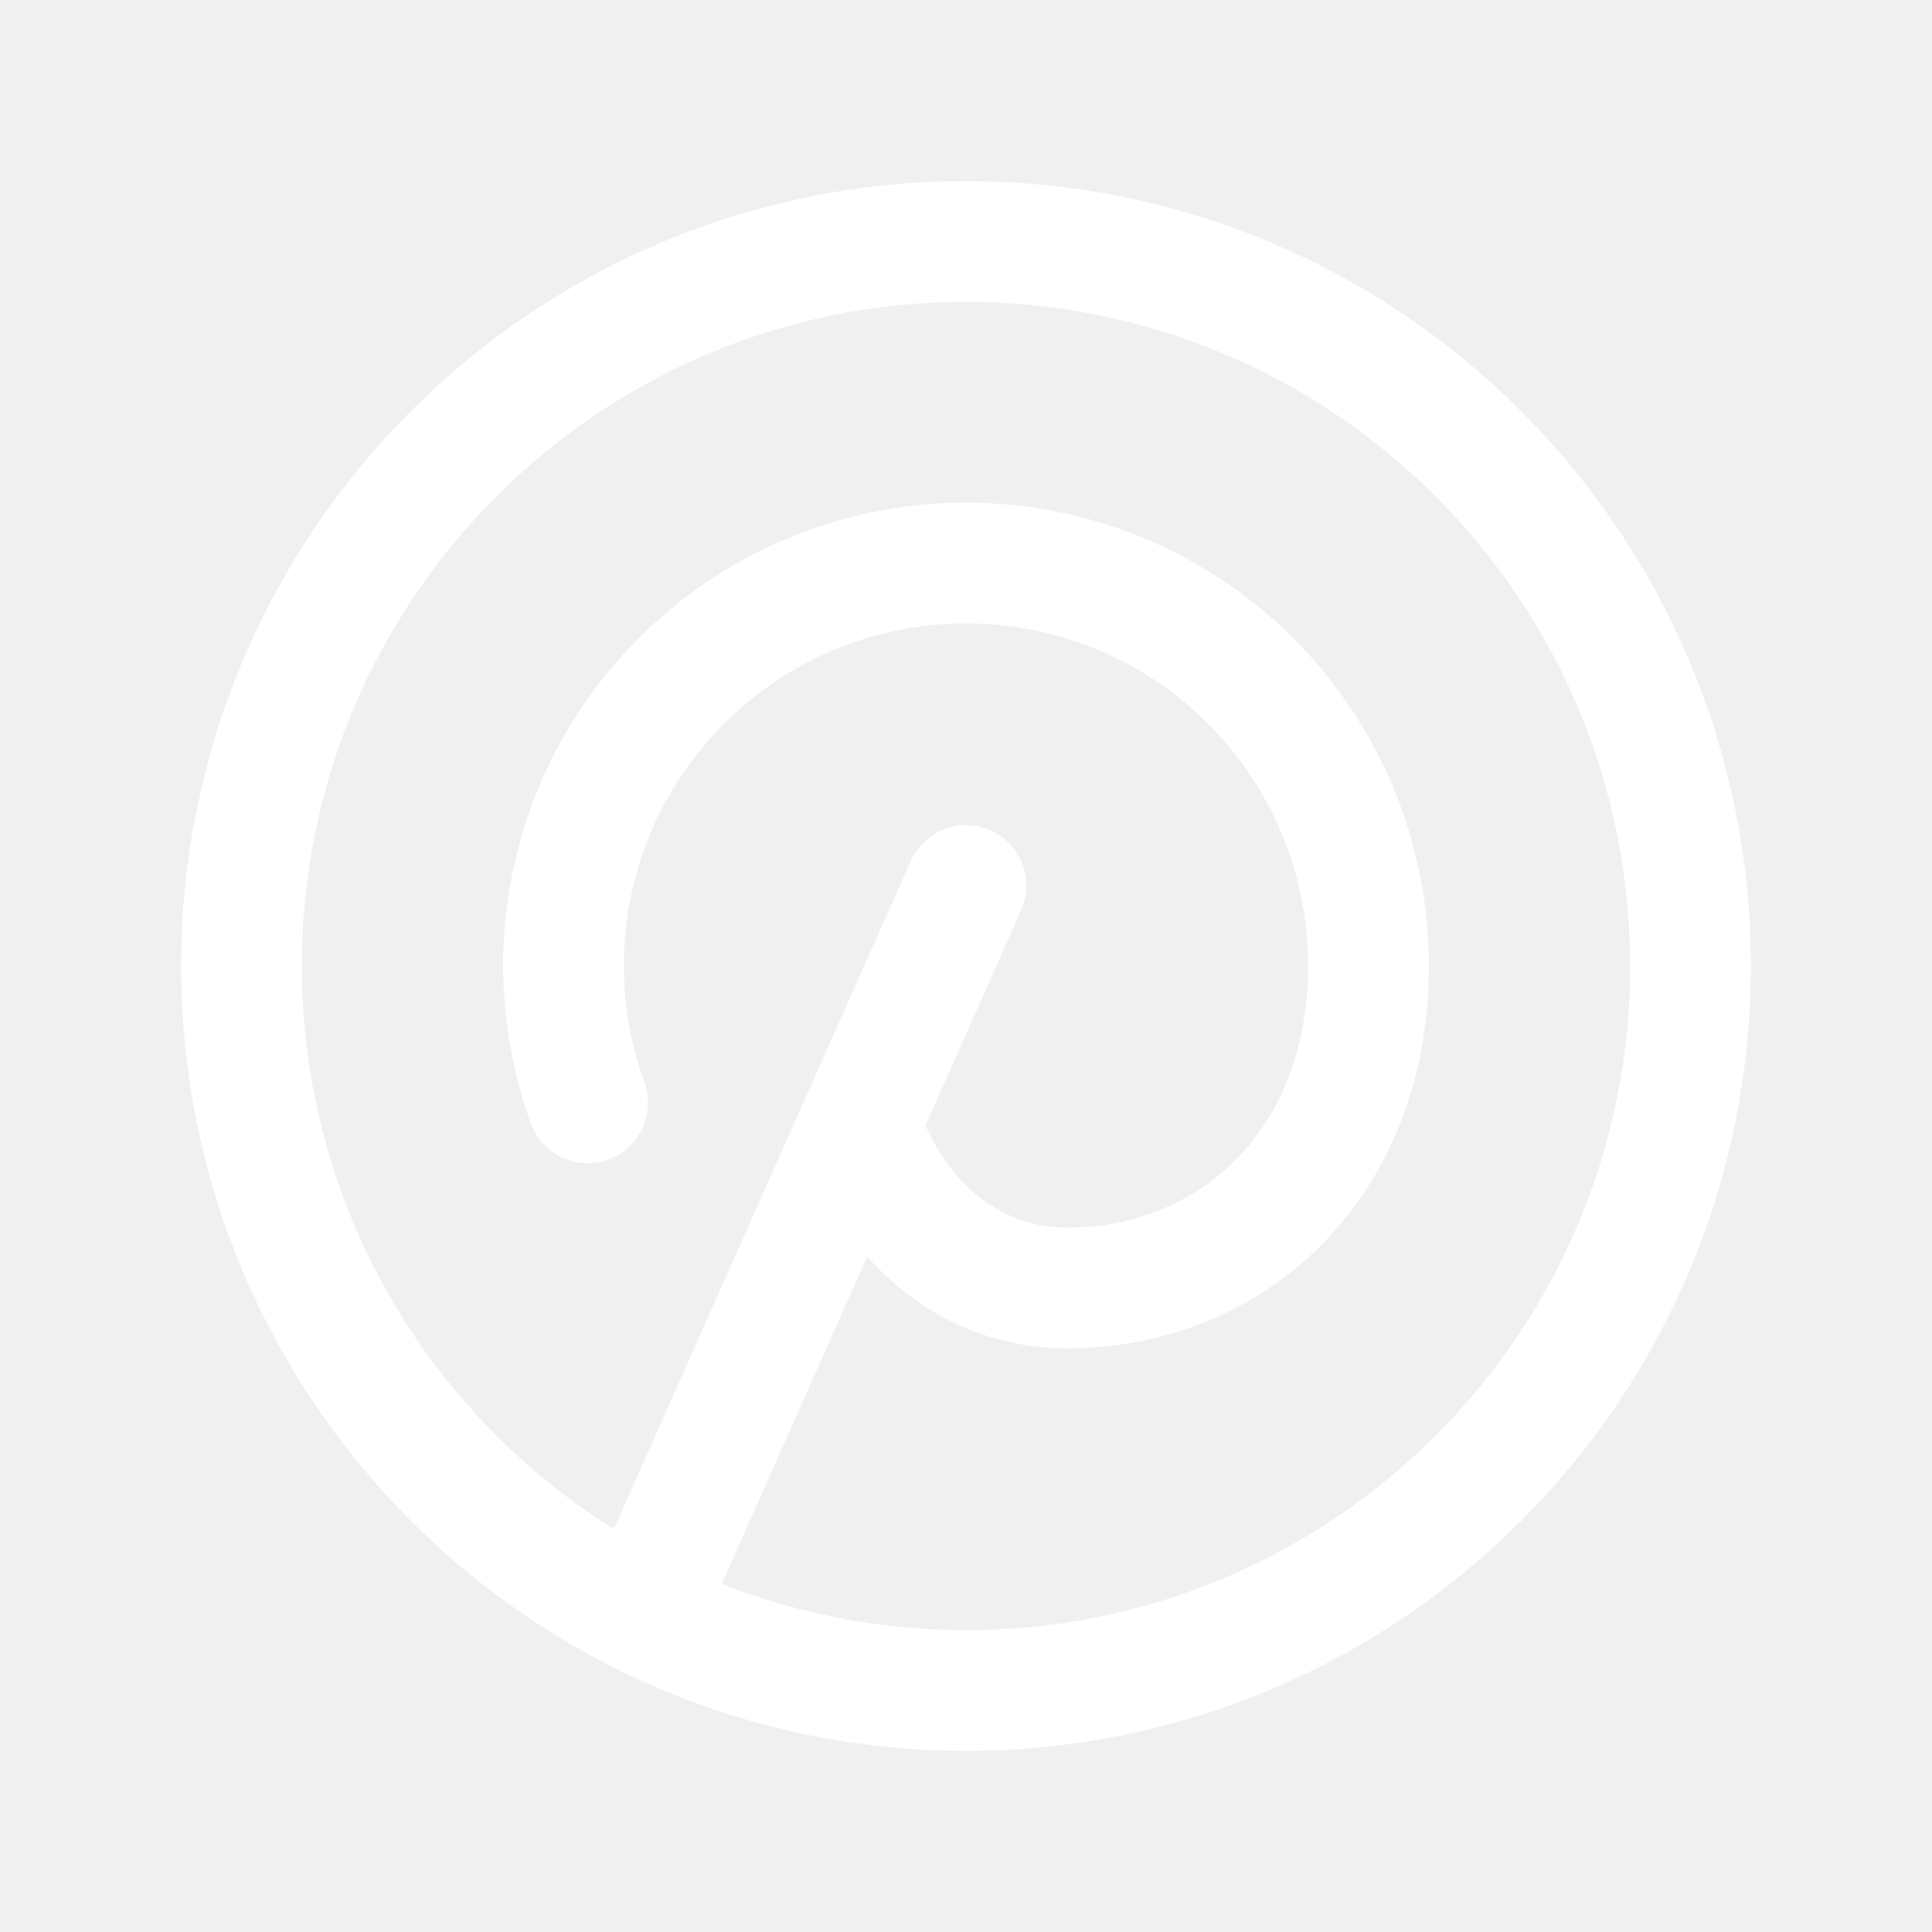
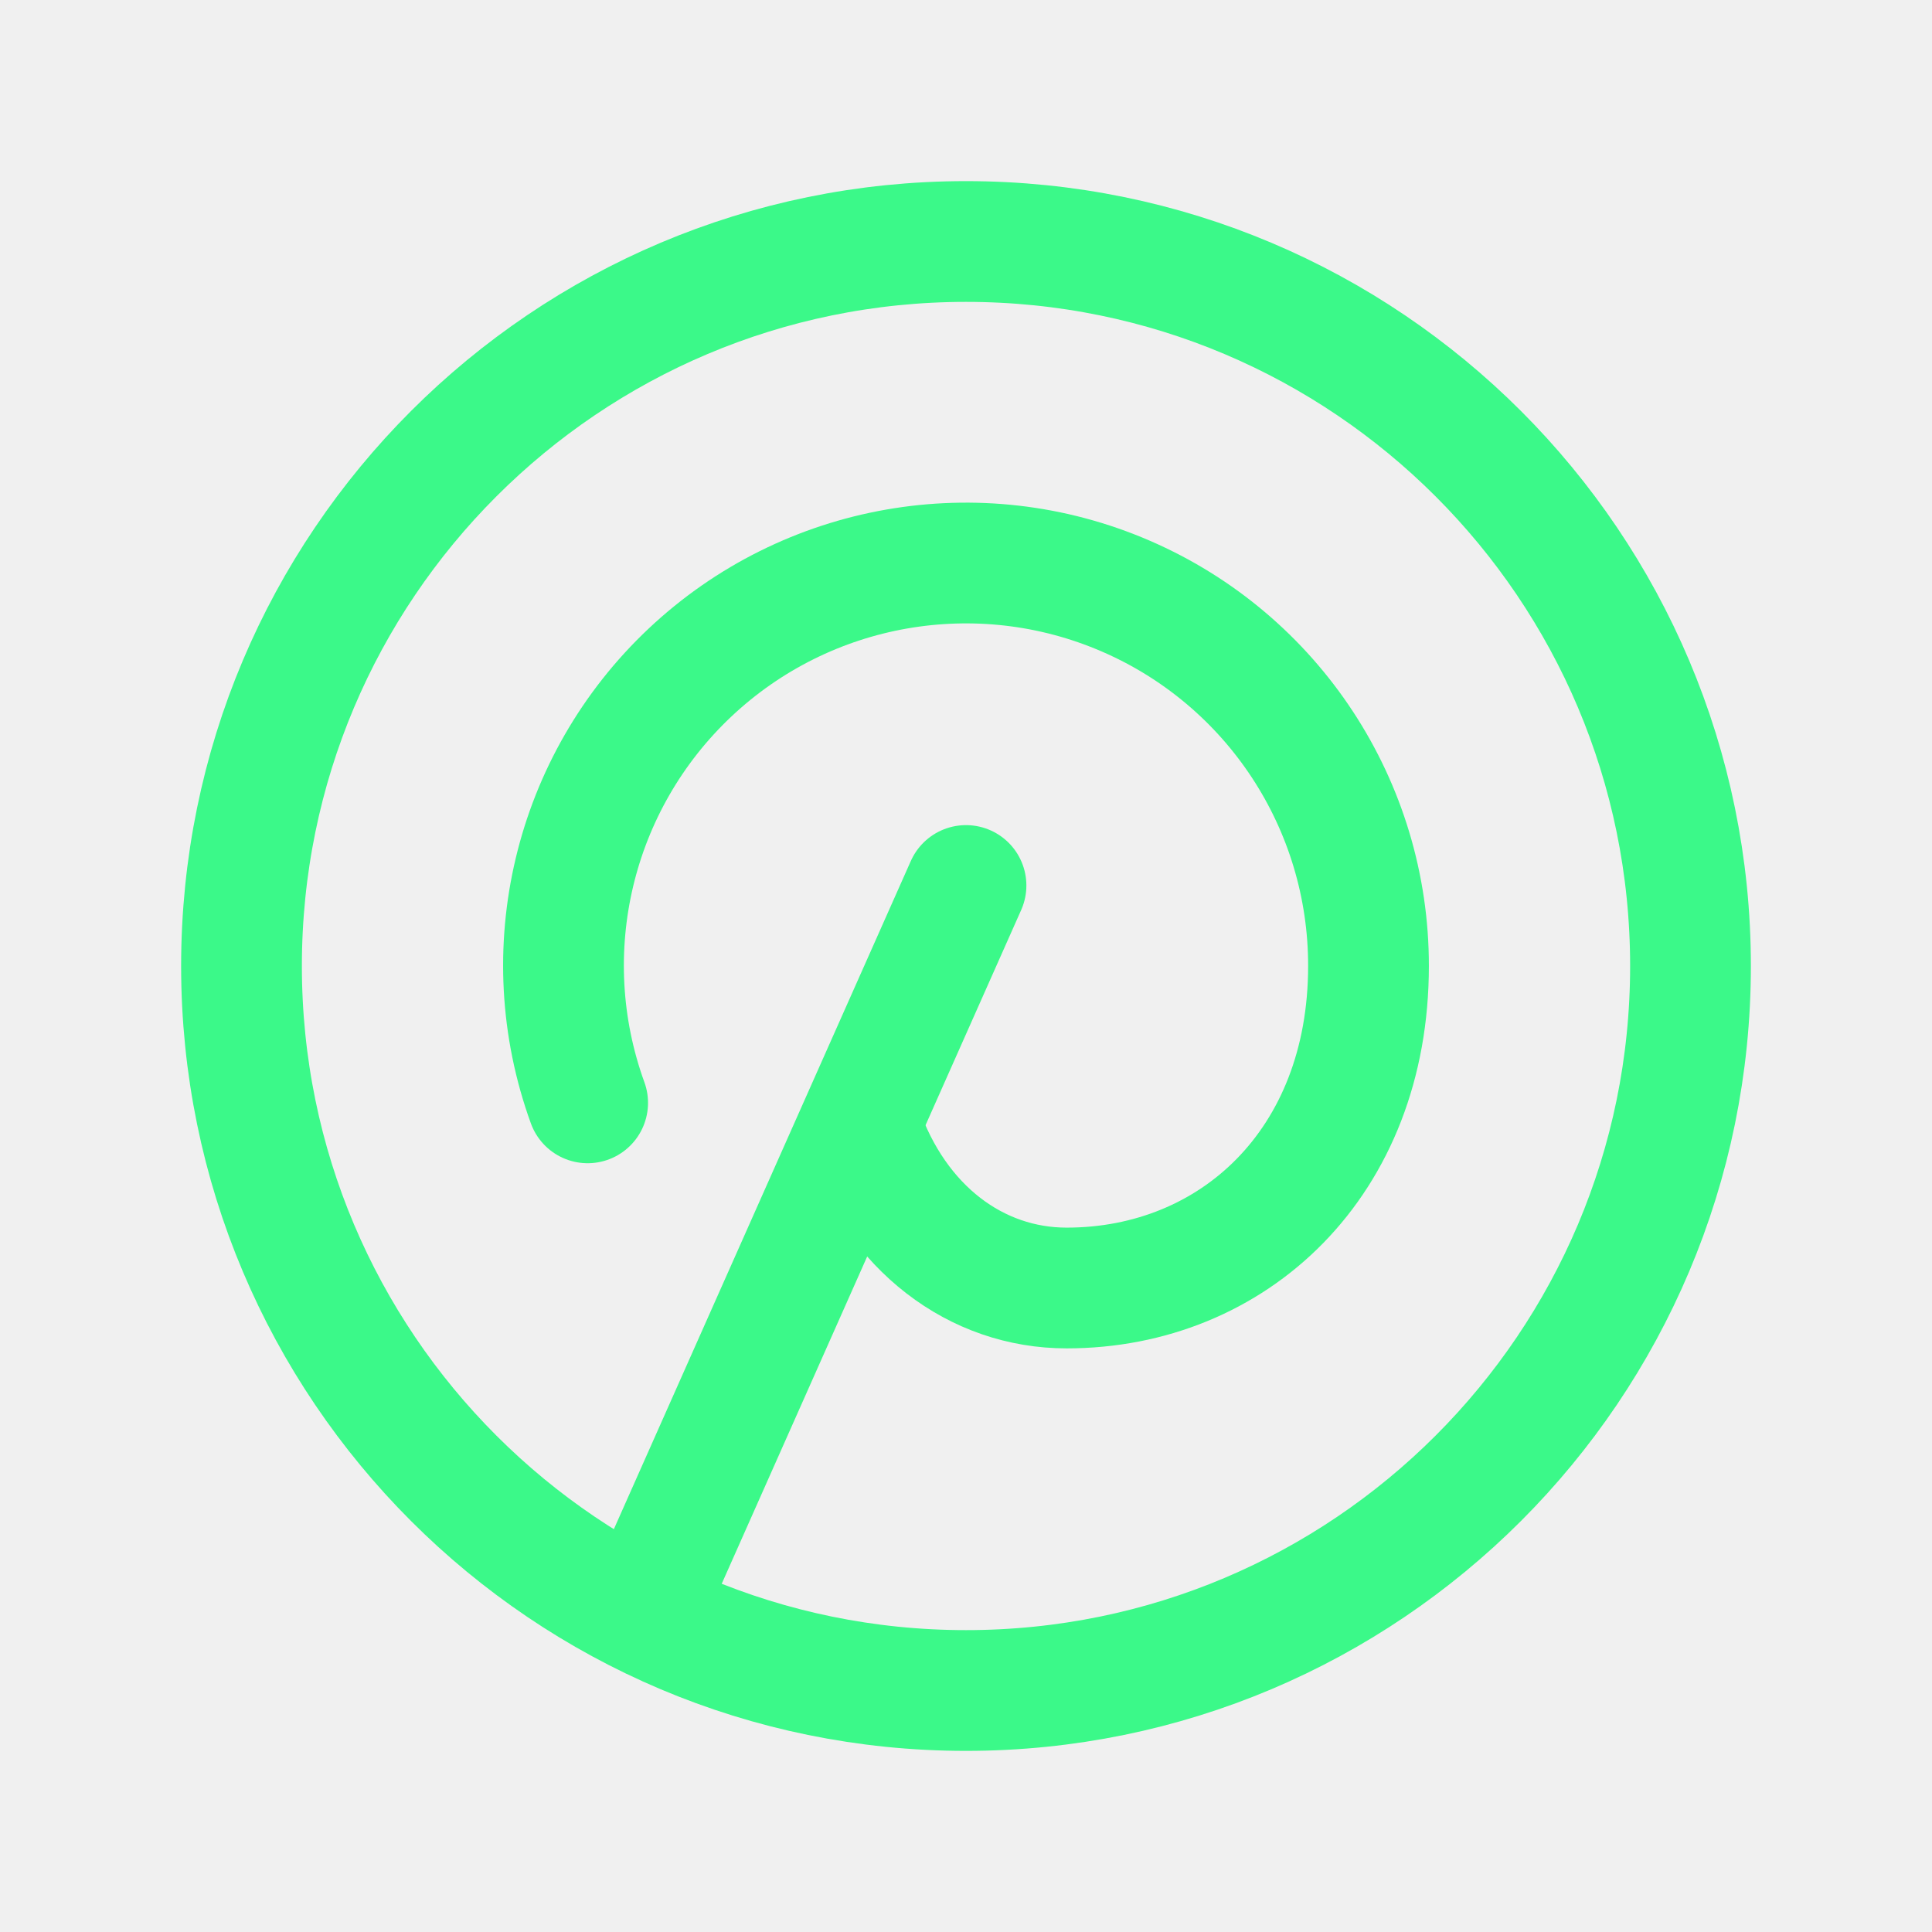
- <svg xmlns="http://www.w3.org/2000/svg" width="32" height="32" viewBox="0 0 24 24" fill="none" stroke="#ffffff" stroke-width="1.5" stroke-linecap="round" stroke-linejoin="round">
+ <svg xmlns="http://www.w3.org/2000/svg" width="32" height="32" viewBox="0 0 24 24" fill="none" stroke="#3BF989" stroke-width="1.5" stroke-linecap="round" stroke-linejoin="round">
  <path d="M8 20l4 -9" />
  <path d="M10.7 14c.437 1.263 1.43 2 2.55 2c2.071 0 3.75 -1.554 3.75 -4a5 5 0 1 0 -9.7 1.7" />
  <path d="M12 12m-9 0a9 9 0 1 0 18 0a9 9 0 1 0 -18 0" />
</svg>
